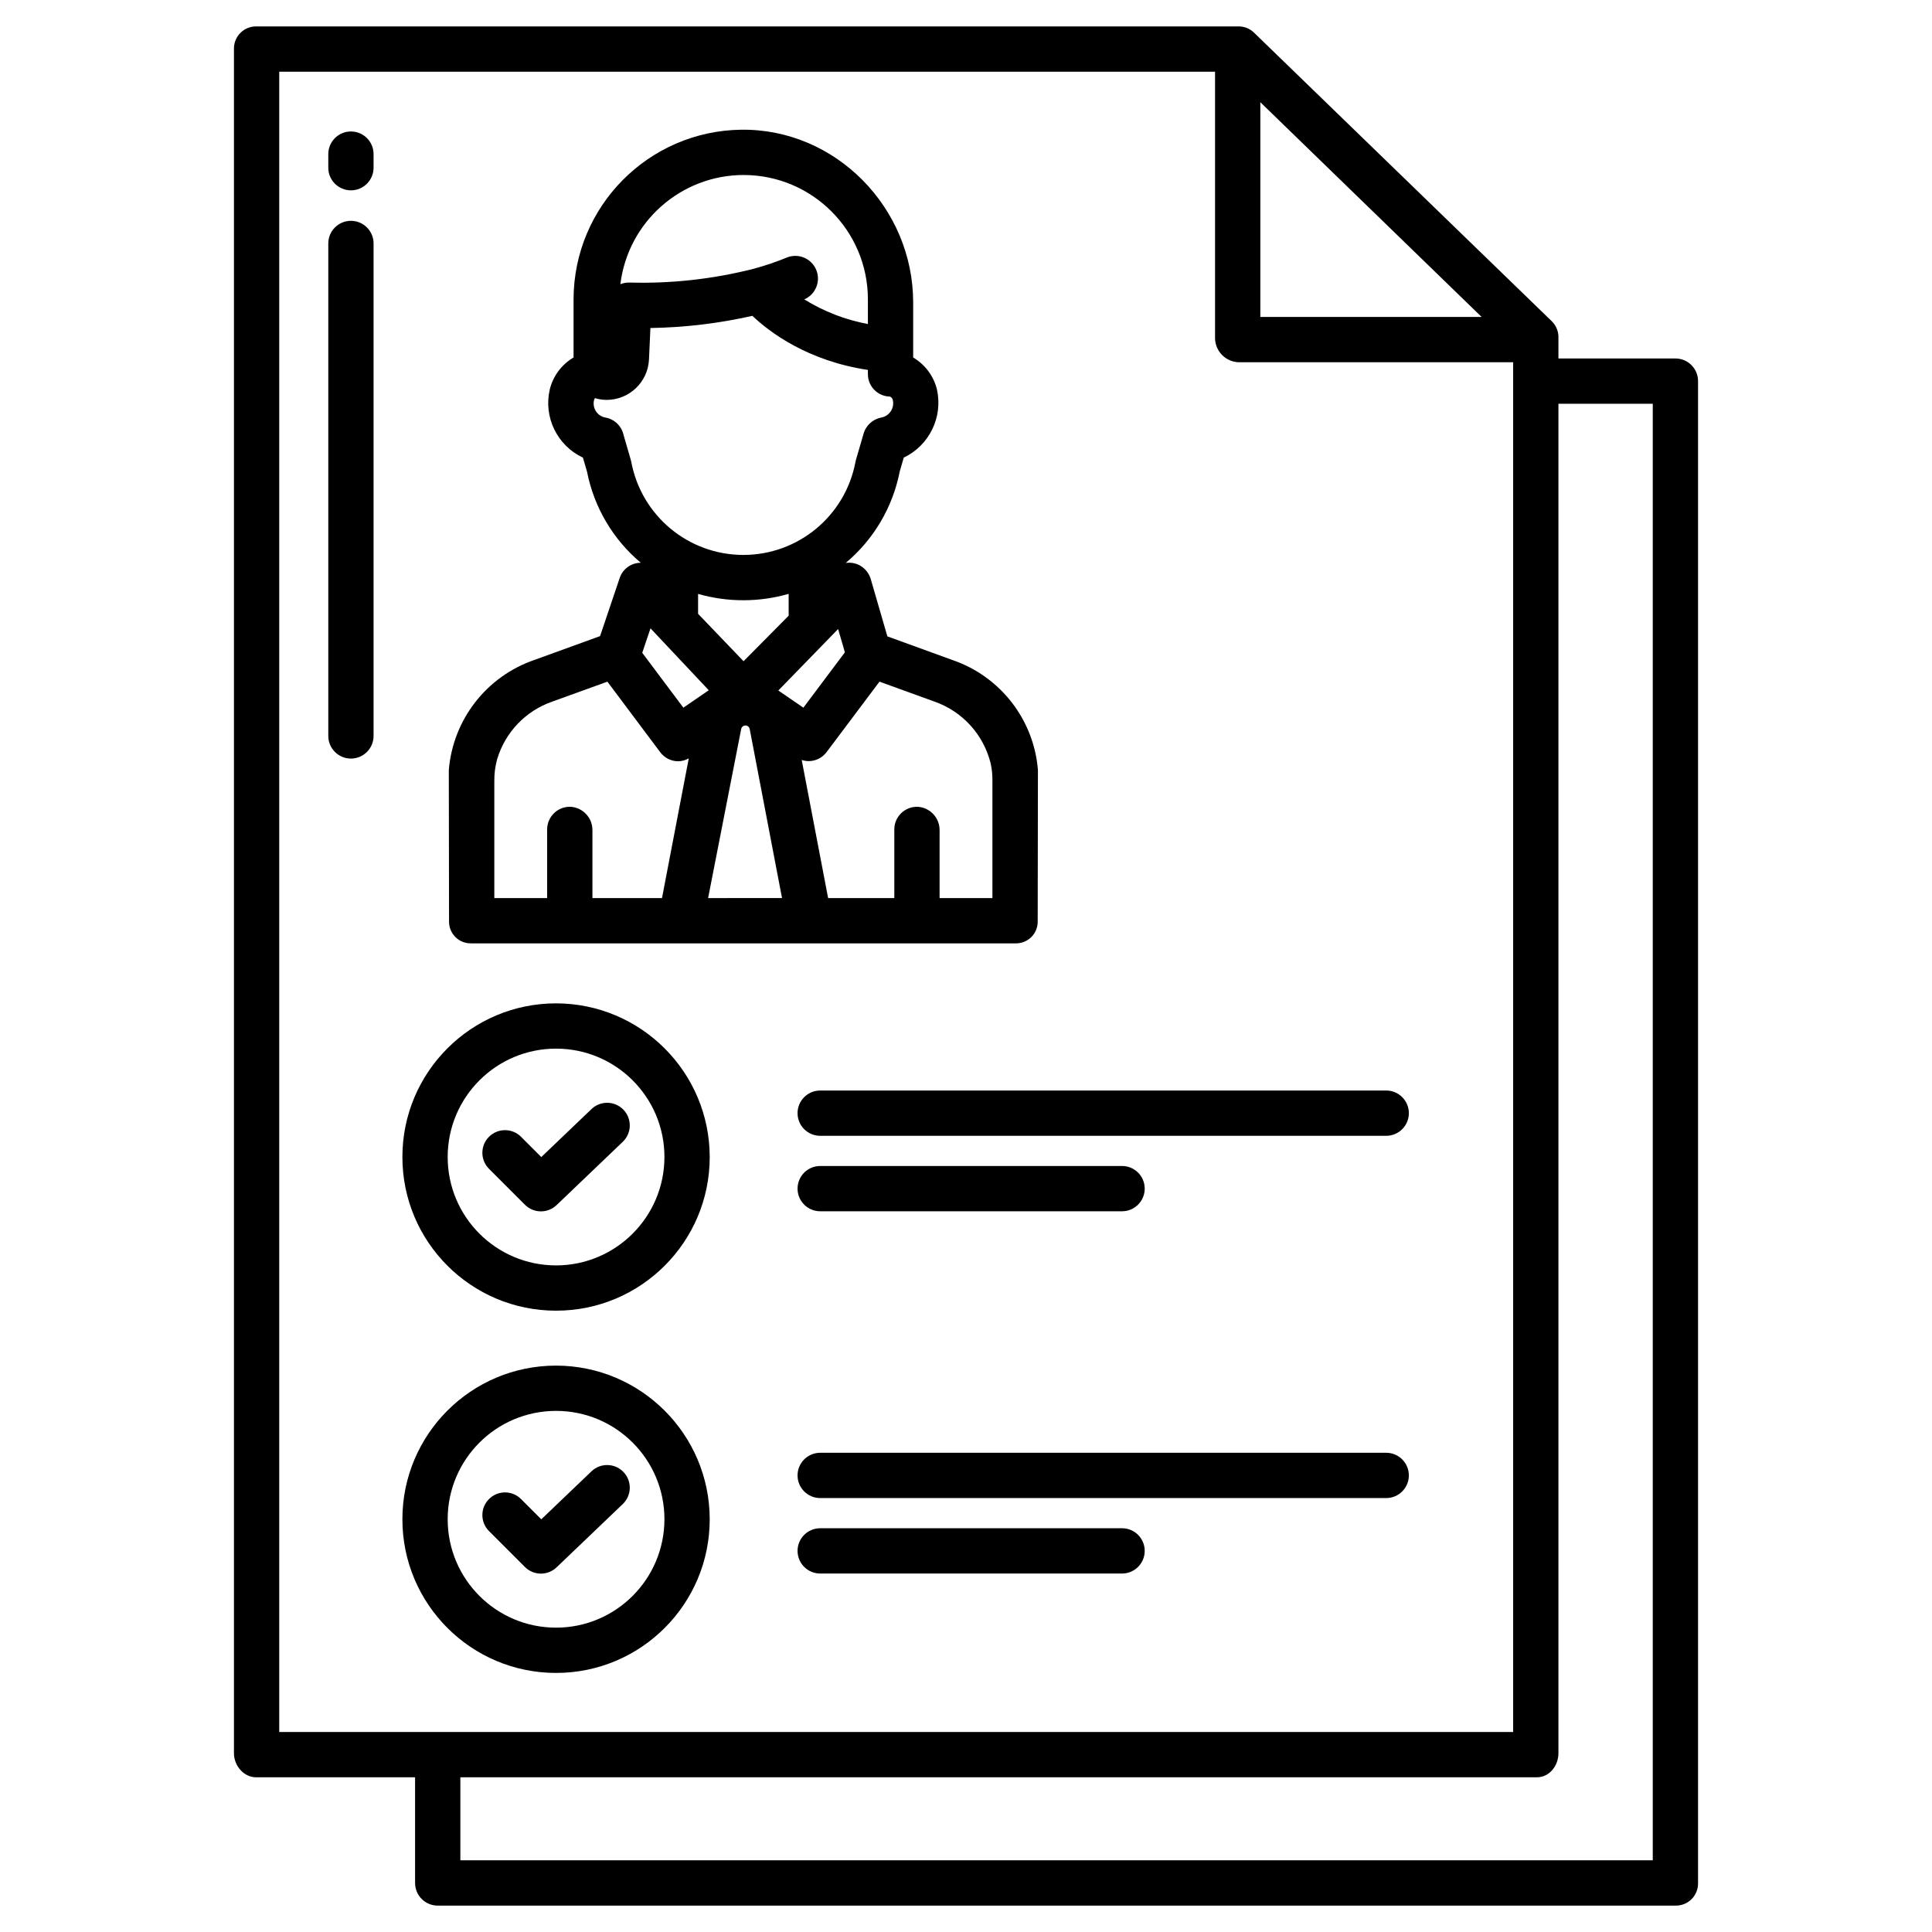
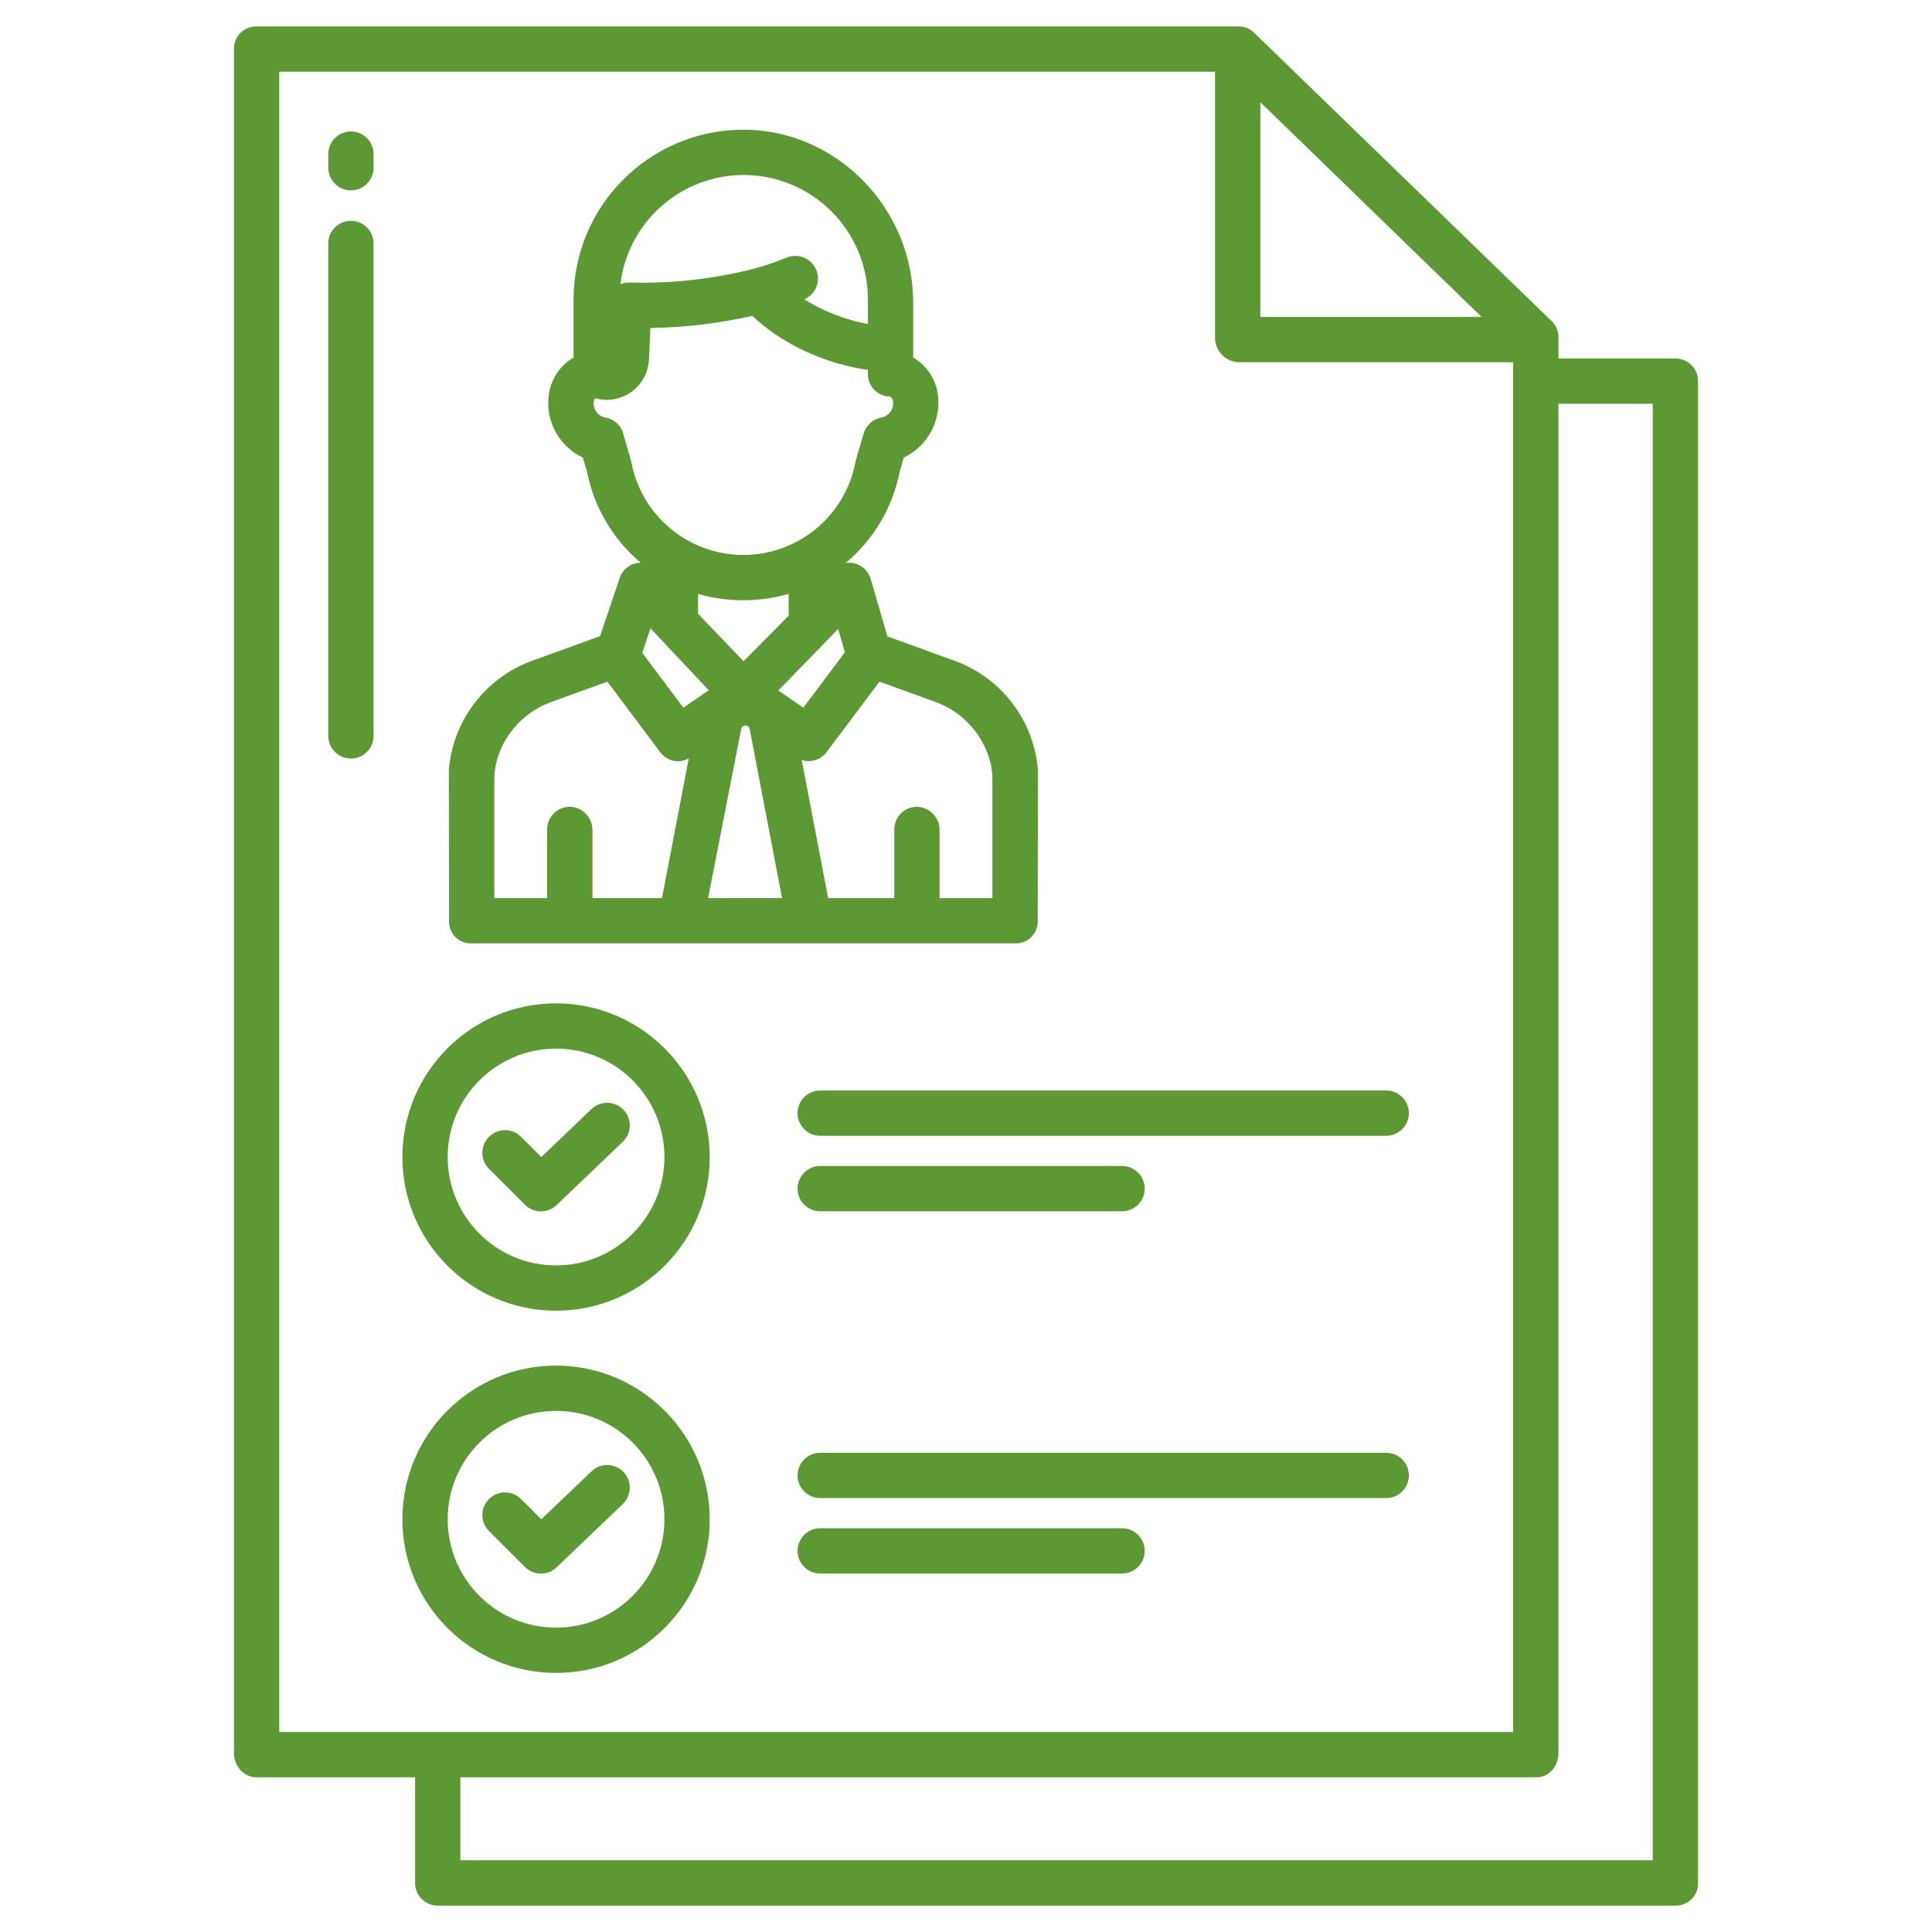
<svg xmlns="http://www.w3.org/2000/svg" id="Layer_1" height="512" viewBox="0 0 512 512" width="512" data-name="Layer 1">
-   <path d="m367.36 289h-150a6 6 0 0 0 0 12h150a6 6 0 0 0 0-12z" />
-   <path d="m156.777 293.889-13.33 12.745-5.407-5.407a6 6 0 0 0 -8.485 8.485l9.556 9.556a6 6 0 0 0 8.389.094l17.57-16.8a6 6 0 0 0 -8.293-8.673z" />
-   <path d="m147.361 265.9a40.722 40.722 0 1 0 40.722 40.721 40.768 40.768 0 0 0 -40.722-40.721zm0 69.443a28.722 28.722 0 1 1 28.722-28.722 28.754 28.754 0 0 1 -28.722 28.726z" />
-   <path d="m217.361 321h80a6 6 0 0 0 0-12h-80a6 6 0 0 0 0 12z" />
-   <path d="m367.36 385h-150a6 6 0 0 0 0 12h150a6 6 0 0 0 0-12z" />
-   <path d="m156.777 389.889-13.33 12.745-5.407-5.407a6 6 0 0 0 -8.485 8.485l9.556 9.556a6 6 0 0 0 8.389.094l17.57-16.8a6 6 0 0 0 -8.293-8.673z" />
-   <path d="m147.361 361.9a40.722 40.722 0 1 0 40.722 40.721 40.768 40.768 0 0 0 -40.722-40.721zm0 69.443a28.722 28.722 0 1 1 28.722-28.722 28.754 28.754 0 0 1 -28.722 28.726z" />
-   <path d="m297.36 405h-80a6 6 0 0 0 0 12h80a6 6 0 0 0 0-12z" />
-   <path d="m124.836 250h144.328a5.74 5.74 0 0 0 5.836-5.856l.062-40.077a33.634 33.634 0 0 0 -22.506-29.1l-17.394-6.322-4.36-15.039a6.163 6.163 0 0 0 -2.738-3.647 6.034 6.034 0 0 0 -3.942-.771 42.14 42.14 0 0 0 14.315-24.24l1.068-3.676a16.133 16.133 0 0 0 8.79-18.091 13.574 13.574 0 0 0 -6.295-8.437v-14.57c0-25.073-20.516-46.118-45.586-45.8a45.031 45.031 0 0 0 -44.414 44.869v15.492a13.591 13.591 0 0 0 -6.3 8.446 15.973 15.973 0 0 0 8.78 18.093l1.077 3.676a42.138 42.138 0 0 0 14.258 24.188 5.9 5.9 0 0 0 -5.6 4.066l-5.19 15.372-17.357 6.3a33.761 33.761 0 0 0 -22.728 29.191l.06 40.077a5.74 5.74 0 0 0 5.836 5.856zm62.819-12 8.765-44.807a1.15 1.15 0 0 1 2.258 0l8.566 44.8zm21.345-74.831-11.952 12.062-12.048-12.565v-5.272a43.573 43.573 0 0 0 24-.014zm13.111 3.53 1.792 6.173-11 14.669-6.635-4.552zm-34.28 16.224-6.732 4.618-10.899-14.541 2.19-6.485zm45.241-2.277 14.636 5.306a23.245 23.245 0 0 1 14.81 16.283l.006.025a19.645 19.645 0 0 1 .476 4.54v31.2h-14v-17.942a6.167 6.167 0 0 0 -5.815-6.249 6 6 0 0 0 -6.185 6v18.191h-17.539l-7-36.606a6.042 6.042 0 0 0 1.789.313 5.974 5.974 0 0 0 4.8-2.383zm-36-134.271a32.958 32.958 0 0 1 32.928 32.868v6.631a49.148 49.148 0 0 1 -16.861-6.535 6.009 6.009 0 0 0 -4.68-11.069 71.827 71.827 0 0 1 -8.718 2.955l-.078.021a119.961 119.961 0 0 1 -32.721 3.639 5.837 5.837 0 0 0 -2.538.434 32.946 32.946 0 0 1 32.666-28.944zm-29.772 76.06q-.052-.285-.134-.566l-1.9-6.545a6 6 0 0 0 -4.838-4.672 3.779 3.779 0 0 1 -3-4.616 1.383 1.383 0 0 1 .244-.522 11.038 11.038 0 0 0 3.116.461 11.24 11.24 0 0 0 11.2-10.711l.38-8.335a132.059 132.059 0 0 0 27.019-3.229c4.513 4.3 14.613 11.931 30.613 14.334v1.066a5.945 5.945 0 0 0 5.818 5.994 1.25 1.25 0 0 1 .79.943 3.845 3.845 0 0 1 -3.025 4.614 6.045 6.045 0 0 0 -4.774 4.443l-1.972 6.774c-.054.187-.1.376-.135.566a30.222 30.222 0 0 1 -59.4 0zm-36.3 84.465a20.767 20.767 0 0 1 .7-5.516l.072-.256a23.167 23.167 0 0 1 14.54-15.18l14.656-5.3 14 18.7a5.972 5.972 0 0 0 4.794 2.4 6.039 6.039 0 0 0 2.767-.768l-7.092 37.02h-18.437v-17.942a6.167 6.167 0 0 0 -5.815-6.249 6 6 0 0 0 -6.185 6v18.191h-14z" />
-   <path d="m444.1 95h-31.1v-5.471a5.861 5.861 0 0 0 -1.674-4.309l-79-76.569a5.785 5.785 0 0 0 -4.103-1.651h-260.317a5.853 5.853 0 0 0 -5.906 5.92v451.7c0 3.313 2.592 6.385 5.906 6.385h42.094v28.08a5.994 5.994 0 0 0 6.071 5.92h328.029a5.852 5.852 0 0 0 5.9-5.92v-397.999a5.994 5.994 0 0 0 -5.9-6.086zm-110.1-67.913 58.646 56.913h-58.646zm-260 431.913v-440h248v70.684a6.471 6.471 0 0 0 6.223 6.316h72.777v363zm364 34h-316v-22h285.3c3.313 0 5.7-3.072 5.7-6.385v-357.615h25z" />
-   <path d="m93 34.841a6 6 0 0 0 -6 6v3.6a6 6 0 1 0 12 0v-3.6a6 6 0 0 0 -6-6z" />
-   <path d="m93 58.522a6 6 0 0 0 -6 6v130.507a6 6 0 0 0 12 0v-130.507a6 6 0 0 0 -6-6z" />
+   <path fill="#5C9833" d="m367.36 289h-150a6 6 0 0 0 0 12h150a6 6 0 0 0 0-12z" />
+   <path fill="#5C9833" d="m156.777 293.889-13.33 12.745-5.407-5.407a6 6 0 0 0 -8.485 8.485l9.556 9.556a6 6 0 0 0 8.389.094l17.57-16.8a6 6 0 0 0 -8.293-8.673z" />
+   <path fill="#5C9833" d="m147.361 265.9a40.722 40.722 0 1 0 40.722 40.721 40.768 40.768 0 0 0 -40.722-40.721zm0 69.443a28.722 28.722 0 1 1 28.722-28.722 28.754 28.754 0 0 1 -28.722 28.726z" />
+   <path fill="#5C9833" d="m217.361 321h80a6 6 0 0 0 0-12h-80a6 6 0 0 0 0 12z" />
+   <path fill="#5C9833" d="m367.36 385h-150a6 6 0 0 0 0 12h150a6 6 0 0 0 0-12z" />
+   <path fill="#5C9833" d="m156.777 389.889-13.33 12.745-5.407-5.407a6 6 0 0 0 -8.485 8.485l9.556 9.556a6 6 0 0 0 8.389.094l17.57-16.8a6 6 0 0 0 -8.293-8.673z" />
+   <path fill="#5C9833" d="m147.361 361.9a40.722 40.722 0 1 0 40.722 40.721 40.768 40.768 0 0 0 -40.722-40.721zm0 69.443a28.722 28.722 0 1 1 28.722-28.722 28.754 28.754 0 0 1 -28.722 28.726z" />
+   <path fill="#5C9833" d="m297.36 405h-80a6 6 0 0 0 0 12h80a6 6 0 0 0 0-12z" />
+   <path fill="#5C9833" d="m124.836 250h144.328a5.74 5.74 0 0 0 5.836-5.856l.062-40.077a33.634 33.634 0 0 0 -22.506-29.1l-17.394-6.322-4.36-15.039a6.163 6.163 0 0 0 -2.738-3.647 6.034 6.034 0 0 0 -3.942-.771 42.14 42.14 0 0 0 14.315-24.24l1.068-3.676a16.133 16.133 0 0 0 8.79-18.091 13.574 13.574 0 0 0 -6.295-8.437v-14.57c0-25.073-20.516-46.118-45.586-45.8a45.031 45.031 0 0 0 -44.414 44.869v15.492a13.591 13.591 0 0 0 -6.3 8.446 15.973 15.973 0 0 0 8.78 18.093l1.077 3.676a42.138 42.138 0 0 0 14.258 24.188 5.9 5.9 0 0 0 -5.6 4.066l-5.19 15.372-17.357 6.3a33.761 33.761 0 0 0 -22.728 29.191l.06 40.077a5.74 5.74 0 0 0 5.836 5.856zm62.819-12 8.765-44.807a1.15 1.15 0 0 1 2.258 0l8.566 44.8zm21.345-74.831-11.952 12.062-12.048-12.565v-5.272a43.573 43.573 0 0 0 24-.014zm13.111 3.53 1.792 6.173-11 14.669-6.635-4.552zm-34.28 16.224-6.732 4.618-10.899-14.541 2.19-6.485zm45.241-2.277 14.636 5.306a23.245 23.245 0 0 1 14.81 16.283l.006.025a19.645 19.645 0 0 1 .476 4.54v31.2h-14v-17.942a6.167 6.167 0 0 0 -5.815-6.249 6 6 0 0 0 -6.185 6v18.191h-17.539l-7-36.606a6.042 6.042 0 0 0 1.789.313 5.974 5.974 0 0 0 4.8-2.383zm-36-134.271a32.958 32.958 0 0 1 32.928 32.868v6.631a49.148 49.148 0 0 1 -16.861-6.535 6.009 6.009 0 0 0 -4.68-11.069 71.827 71.827 0 0 1 -8.718 2.955l-.078.021a119.961 119.961 0 0 1 -32.721 3.639 5.837 5.837 0 0 0 -2.538.434 32.946 32.946 0 0 1 32.666-28.944zm-29.772 76.06q-.052-.285-.134-.566l-1.9-6.545a6 6 0 0 0 -4.838-4.672 3.779 3.779 0 0 1 -3-4.616 1.383 1.383 0 0 1 .244-.522 11.038 11.038 0 0 0 3.116.461 11.24 11.24 0 0 0 11.2-10.711l.38-8.335a132.059 132.059 0 0 0 27.019-3.229c4.513 4.3 14.613 11.931 30.613 14.334v1.066a5.945 5.945 0 0 0 5.818 5.994 1.25 1.25 0 0 1 .79.943 3.845 3.845 0 0 1 -3.025 4.614 6.045 6.045 0 0 0 -4.774 4.443l-1.972 6.774c-.054.187-.1.376-.135.566a30.222 30.222 0 0 1 -59.4 0zm-36.3 84.465a20.767 20.767 0 0 1 .7-5.516l.072-.256a23.167 23.167 0 0 1 14.54-15.18l14.656-5.3 14 18.7a5.972 5.972 0 0 0 4.794 2.4 6.039 6.039 0 0 0 2.767-.768l-7.092 37.02h-18.437v-17.942a6.167 6.167 0 0 0 -5.815-6.249 6 6 0 0 0 -6.185 6v18.191h-14z" />
+   <path fill="#5C9833" d="m444.1 95h-31.1v-5.471a5.861 5.861 0 0 0 -1.674-4.309l-79-76.569a5.785 5.785 0 0 0 -4.103-1.651h-260.317a5.853 5.853 0 0 0 -5.906 5.92v451.7c0 3.313 2.592 6.385 5.906 6.385h42.094v28.08a5.994 5.994 0 0 0 6.071 5.92h328.029a5.852 5.852 0 0 0 5.9-5.92v-397.999a5.994 5.994 0 0 0 -5.9-6.086zm-110.1-67.913 58.646 56.913h-58.646zm-260 431.913v-440h248v70.684a6.471 6.471 0 0 0 6.223 6.316h72.777v363zm364 34h-316v-22h285.3c3.313 0 5.7-3.072 5.7-6.385v-357.615h25z" />
+   <path fill="#5C9833" d="m93 34.841a6 6 0 0 0 -6 6v3.6a6 6 0 1 0 12 0v-3.6a6 6 0 0 0 -6-6z" />
+   <path fill="#5C9833" d="m93 58.522a6 6 0 0 0 -6 6v130.507a6 6 0 0 0 12 0v-130.507a6 6 0 0 0 -6-6z" />
</svg>
